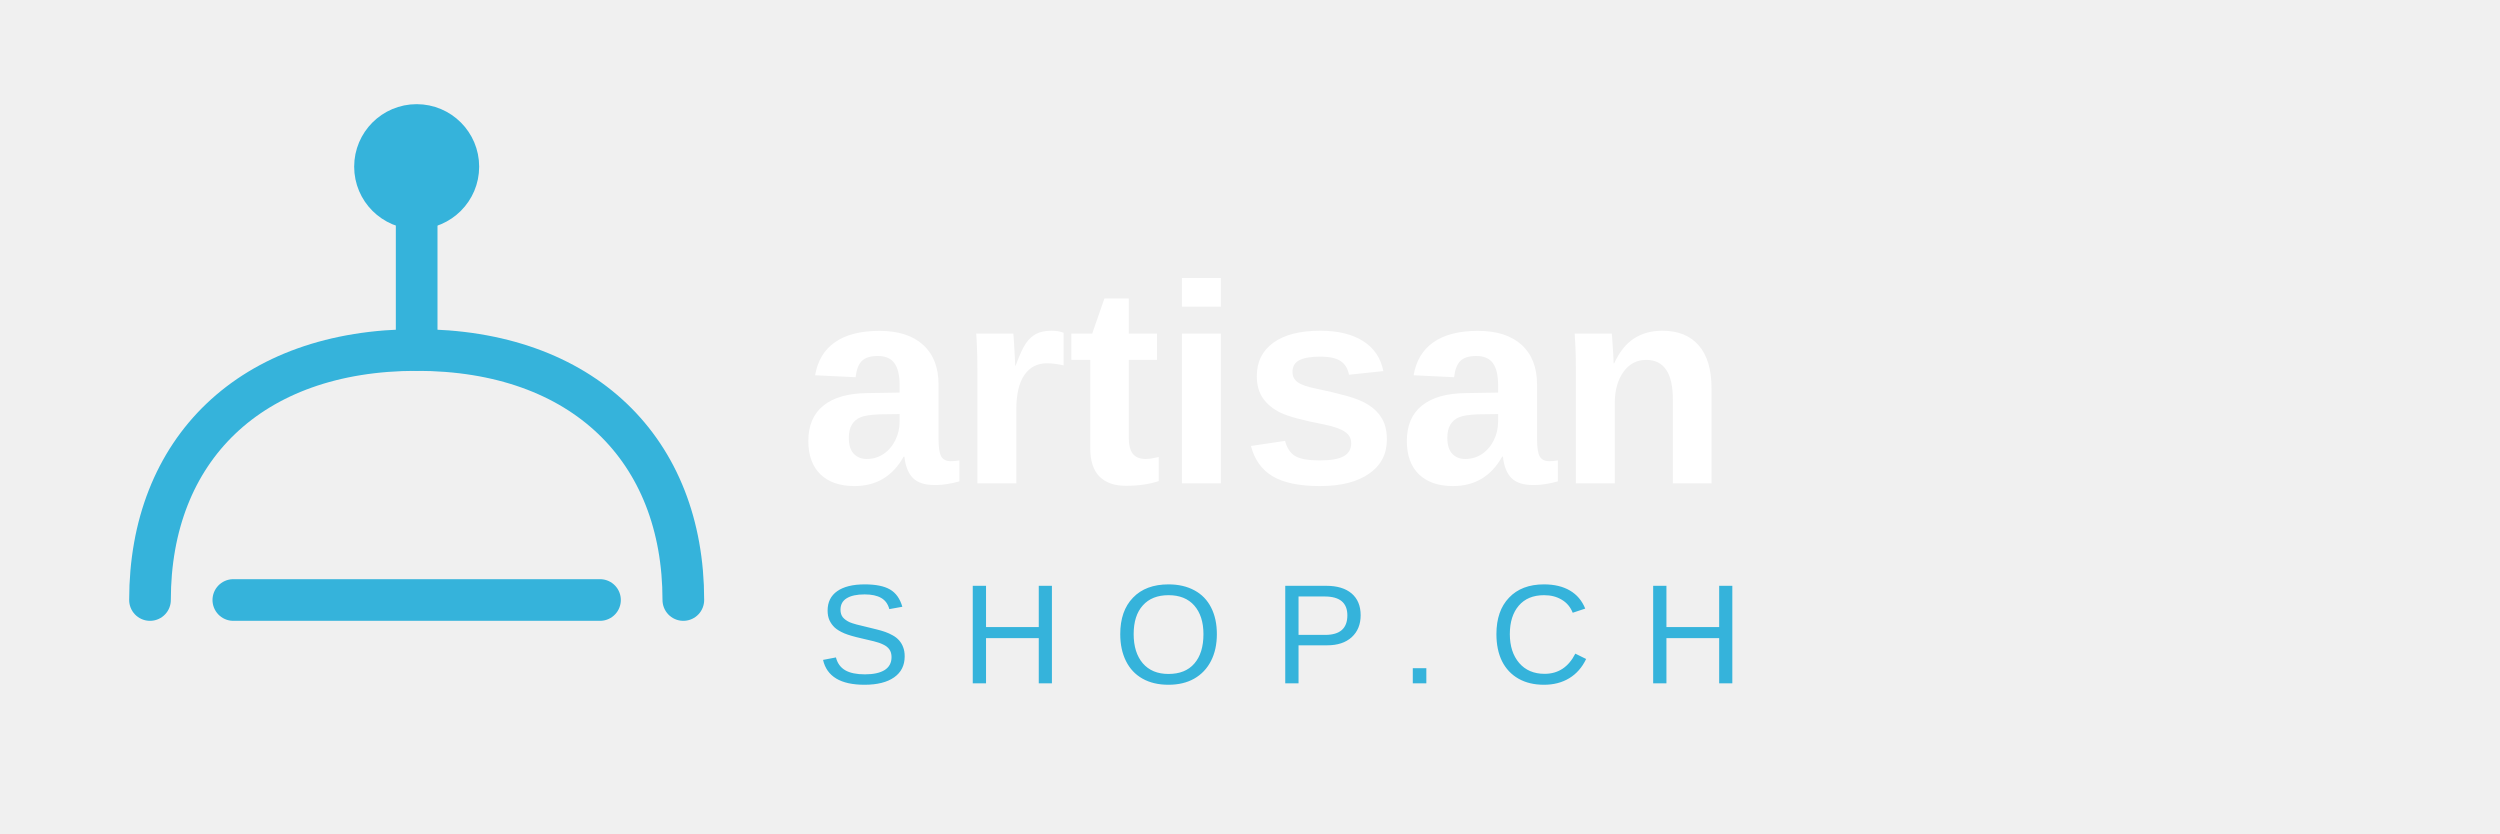
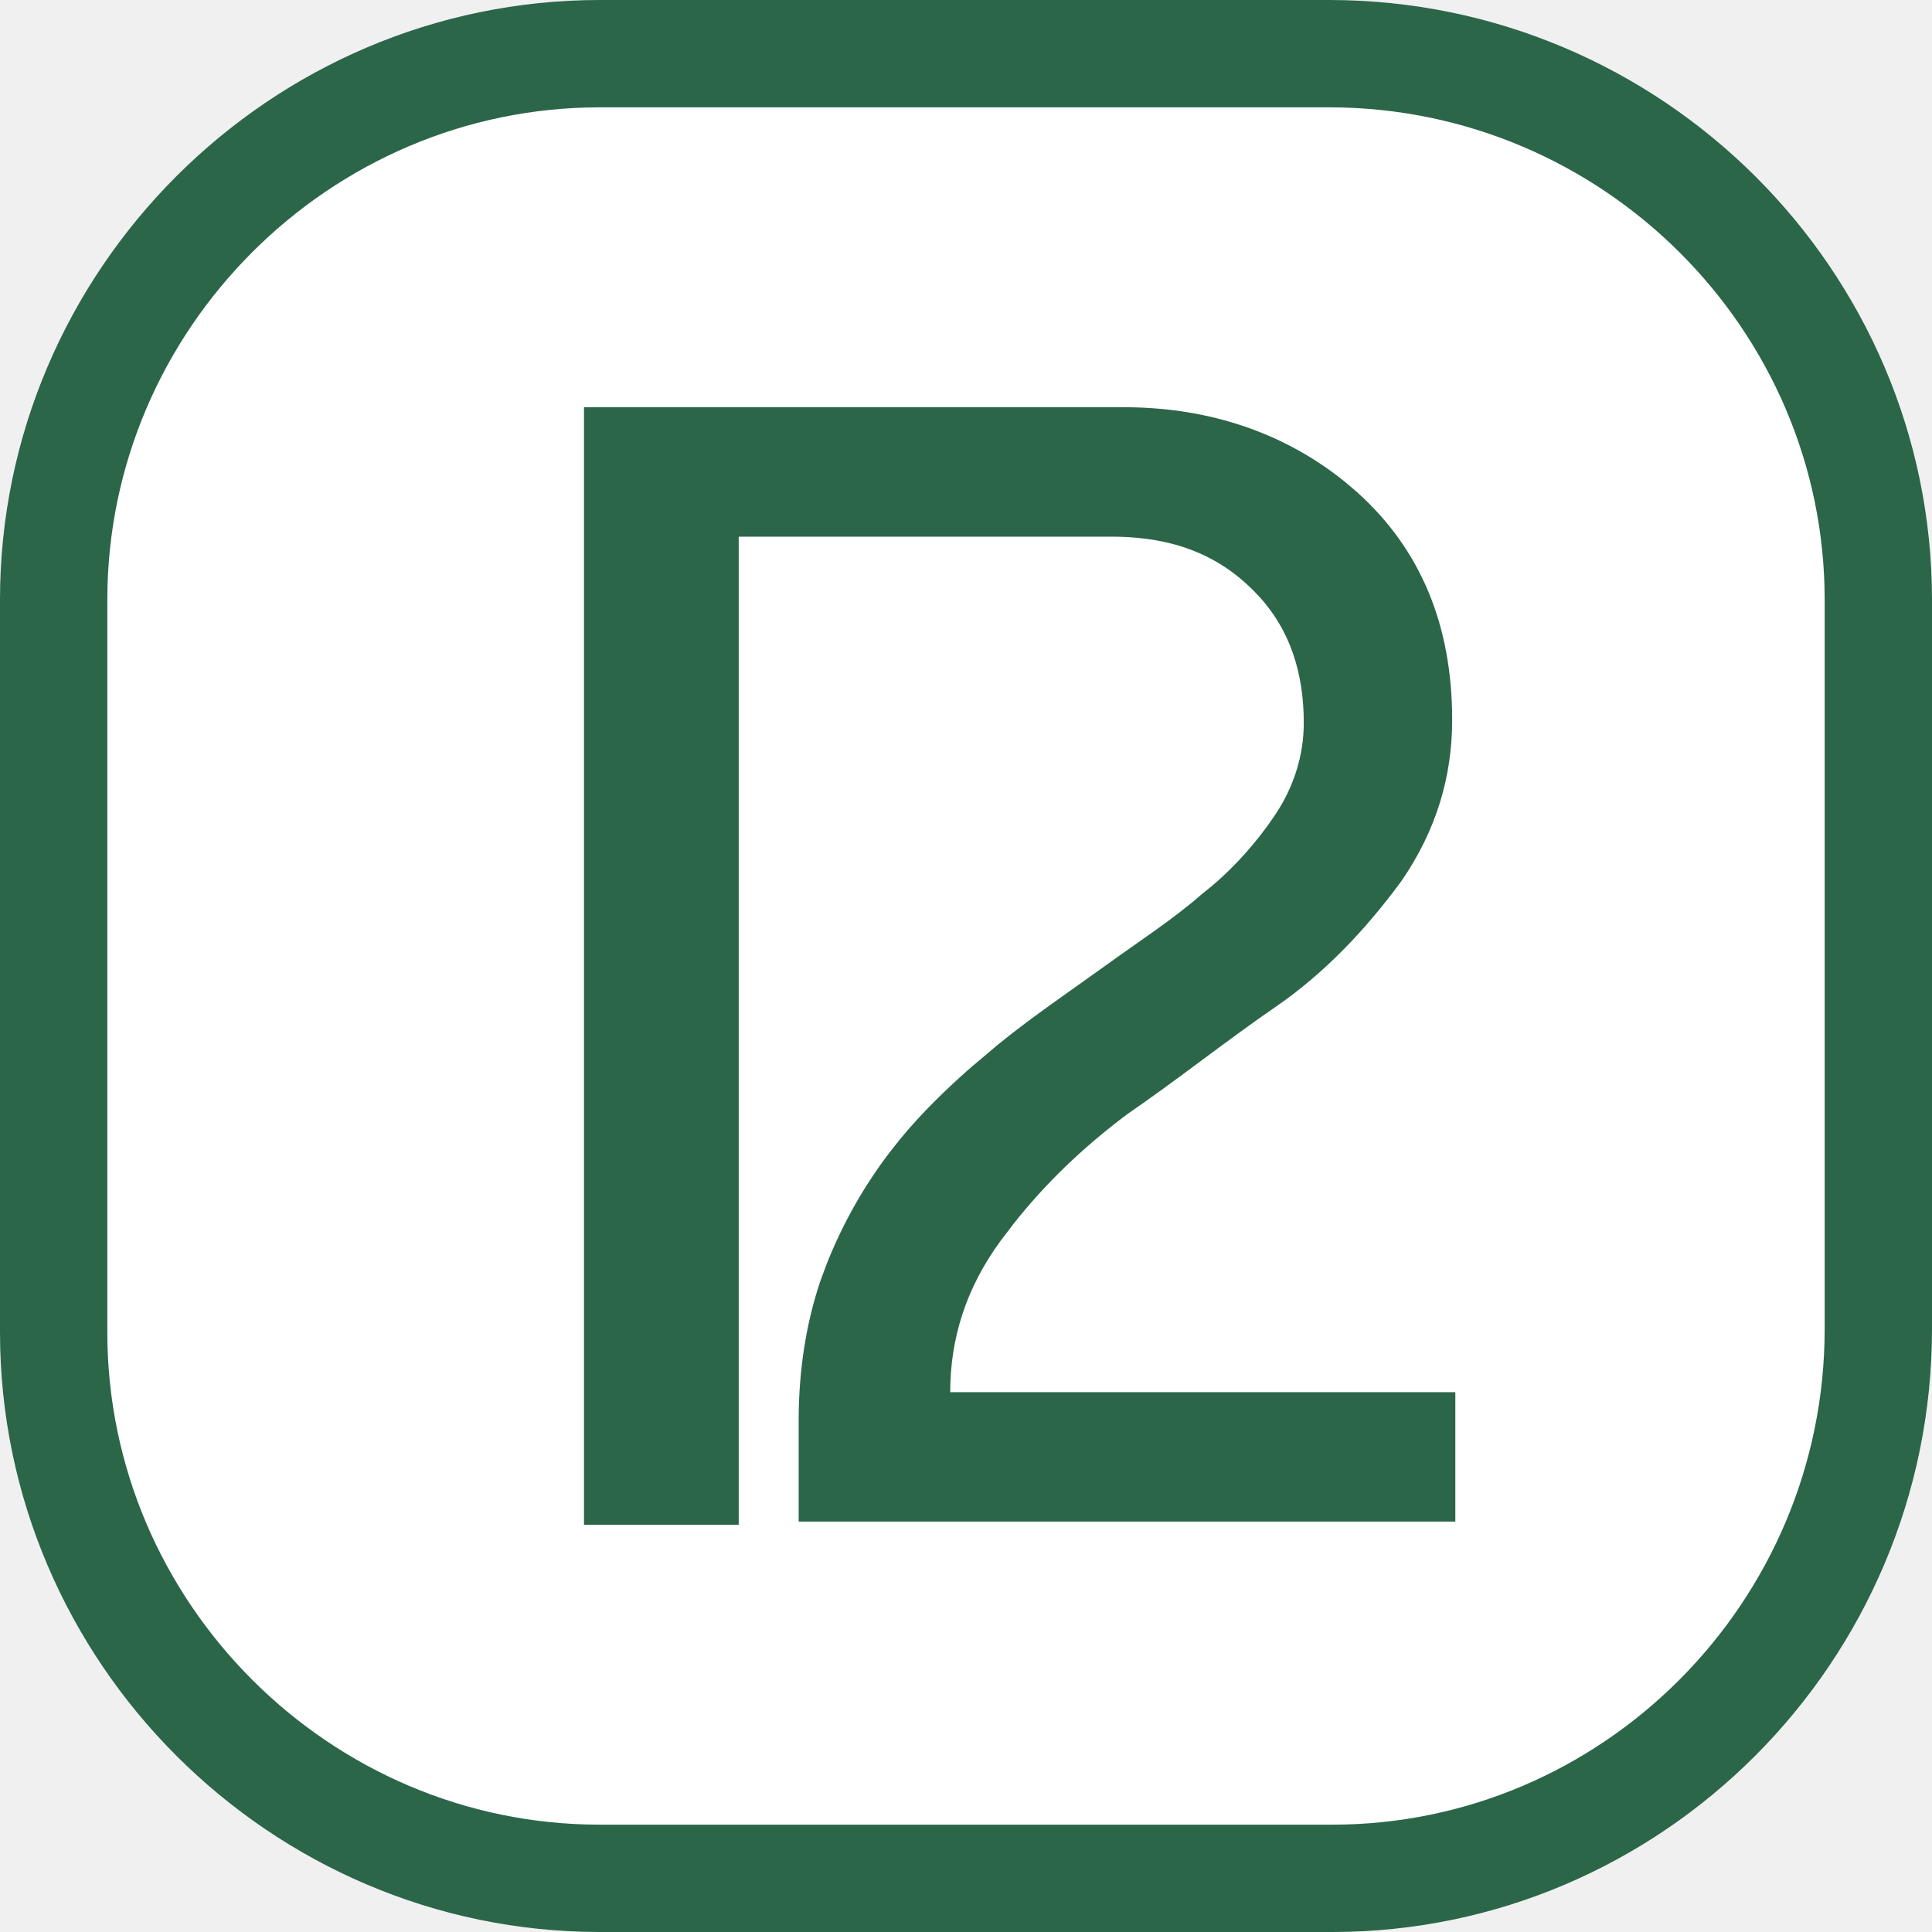
- <svg xmlns="http://www.w3.org/2000/svg" viewBox="0 0 300 100" width="300" height="100" role="img" aria-label="Artisan Shop">
-   <g fill="none" stroke="#35b3db" stroke-width="5" stroke-linecap="round" stroke-linejoin="round">
-     <path d="M18 72c0-18 12-30 32-30s32 12 32 30" />
-     <path d="M28 72h44" />
-     <path d="M50 42V24" />
-     <circle cx="50" cy="20" r="5" fill="#35b3db" />
-   </g>
-   <text x="96" y="58" font-family="Montserrat, Arial, sans-serif" font-size="34" font-weight="800" fill="#fff">artisan</text>
-   <text x="98" y="82" font-family="Montserrat, Arial, sans-serif" font-size="17" font-weight="500" letter-spacing="6" fill="#35b3db">SHOP.CH</text>
+ <svg xmlns="http://www.w3.org/2000/svg" width="36" height="36" viewBox="0 0 36 36" fill="none">
+   <path d="M24.824 35H11.176C5.588 35 1 30.412 1 24.824V11.176C1 5.588 5.588 1 11.176 1H24.765C30.412 1 35 5.588 35 11.176V24.765C35 30.412 30.412 35 24.824 35Z" fill="white" stroke="#2B6649" stroke-width="2" stroke-miterlimit="10" />
+   <path d="M20.941 8.088C22.485 8.088 23.769 8.569 24.765 9.382L24.96 9.549C26.018 10.502 26.559 11.771 26.559 13.412C26.559 14.37 26.294 15.271 25.706 16.127C25.083 16.974 24.359 17.749 23.481 18.353C23.002 18.682 22.539 19.026 22.084 19.364C21.628 19.703 21.178 20.035 20.716 20.353L20.709 20.359L20.7 20.365C19.845 21.006 19.125 21.698 18.504 22.481L18.244 22.822C17.534 23.79 17.206 24.834 17.206 25.941V26.441H26.618V27.853H15.382V26.47C15.382 25.592 15.511 24.766 15.761 24.027L15.877 23.715C16.168 22.987 16.543 22.344 16.967 21.786L17.152 21.552C17.526 21.095 17.968 20.663 18.433 20.256L18.905 19.858C19.221 19.599 19.548 19.357 19.879 19.12L20.882 18.405C21.485 17.967 22.17 17.525 22.719 17.041C23.224 16.649 23.674 16.163 24.033 15.668L24.181 15.454C24.587 14.845 24.794 14.16 24.794 13.47C24.794 12.432 24.504 11.524 23.843 10.79L23.706 10.647C22.955 9.896 21.999 9.5 20.706 9.5H13.265V27.912H11.382V8.088H20.941Z" fill="#2B6649" stroke="#2B6649" />
</svg>
